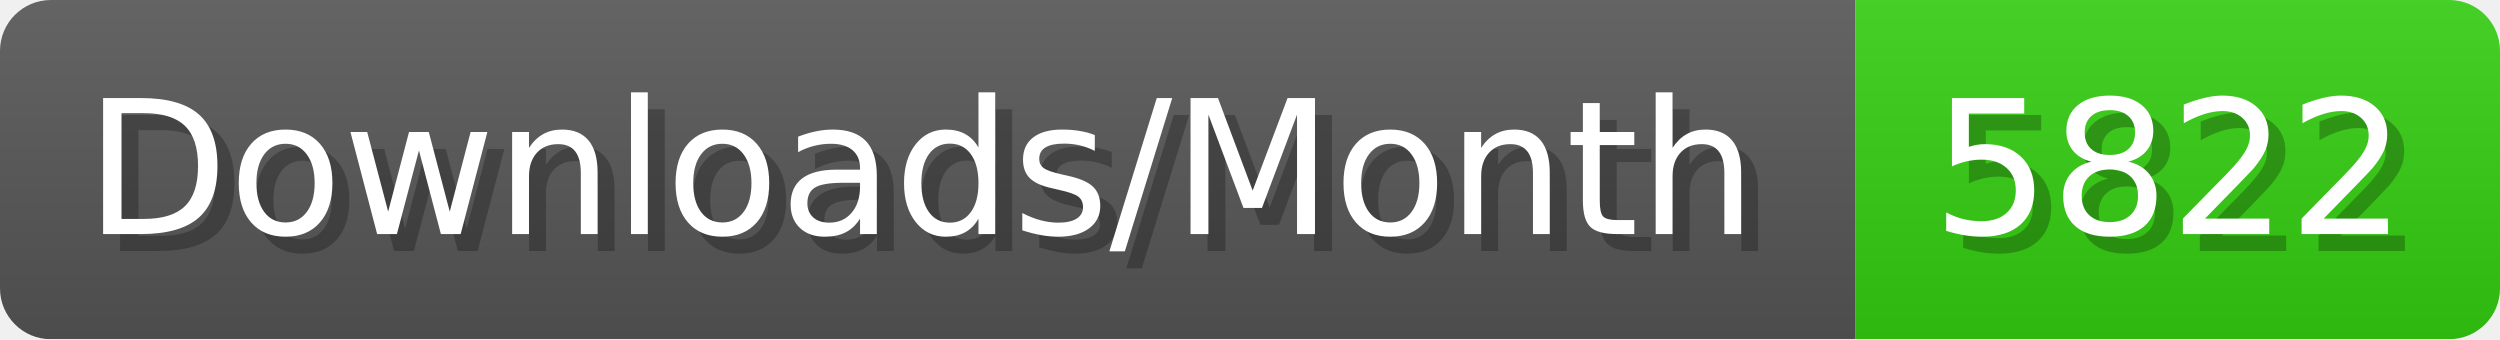
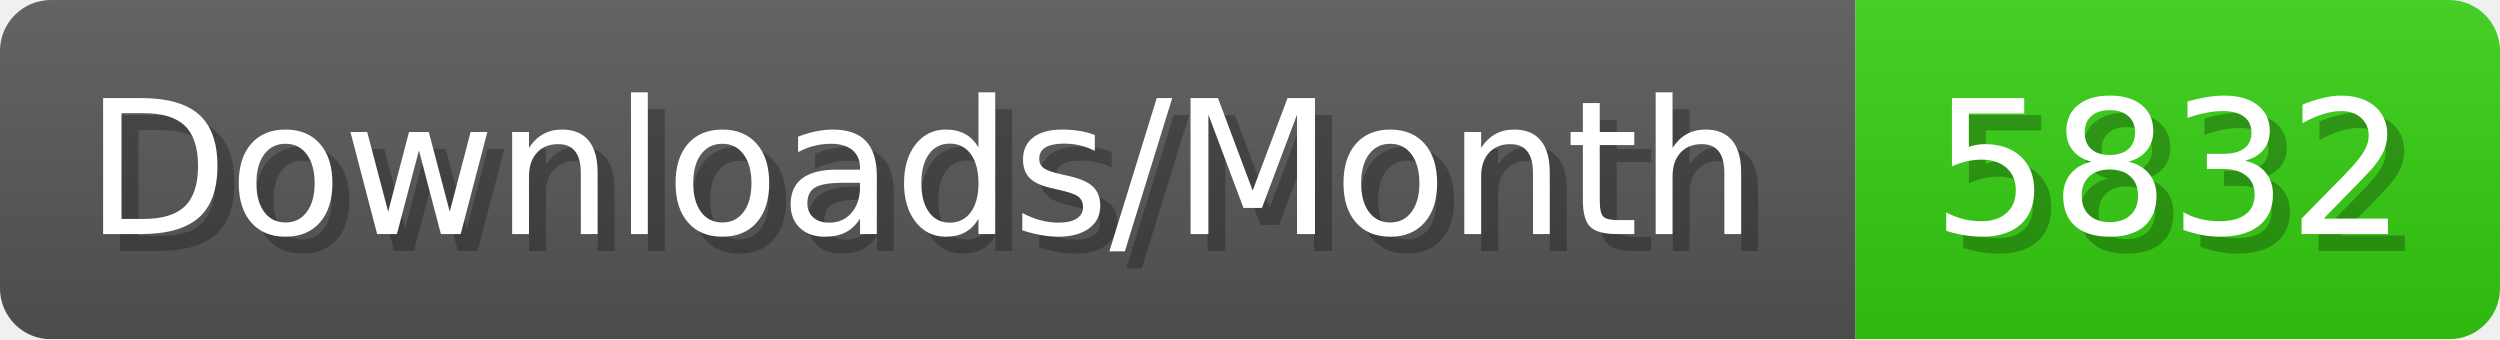
- <svg xmlns="http://www.w3.org/2000/svg" width="147.4" height="20" viewBox="0 0 1474 200" role="img" aria-label="Downloads/Month: 5822">
+ <svg xmlns="http://www.w3.org/2000/svg" width="147.4" height="20" viewBox="0 0 1474 200" role="img" aria-label="Downloads/Month: 5832">
  <linearGradient id="YlXUI" x2="0" y2="100%">
    <stop offset="0" stop-opacity=".1" stop-color="#EEE" />
    <stop offset="1" stop-opacity=".1" />
  </linearGradient>
  <mask id="JHhop">
    <rect width="1474" height="200" rx="30" fill="#FFF" />
  </mask>
  <g mask="url(#JHhop)">
    <rect width="1094" height="200" fill="#555" />
    <rect width="380" height="200" fill="#3C1" x="1094" />
    <rect width="1474" height="200" fill="url(#YlXUI)" />
  </g>
  <g aria-hidden="true" fill="#fff" text-anchor="start" font-family="Verdana,DejaVu Sans,sans-serif" font-size="110">
    <text x="60" y="148" textLength="994" fill="#000" opacity="0.25">Downloads/Month</text>
    <text x="50" y="138" textLength="994">Downloads/Month</text>
-     <text x="1149" y="148" textLength="280" fill="#000" opacity="0.25">5822</text>
-     <text x="1139" y="138" textLength="280">5822</text>
+     <text x="1149" y="148" textLength="280" fill="#000" opacity="0.25">5832</text>
+     <text x="1139" y="138" textLength="280">5832</text>
  </g>
</svg>
